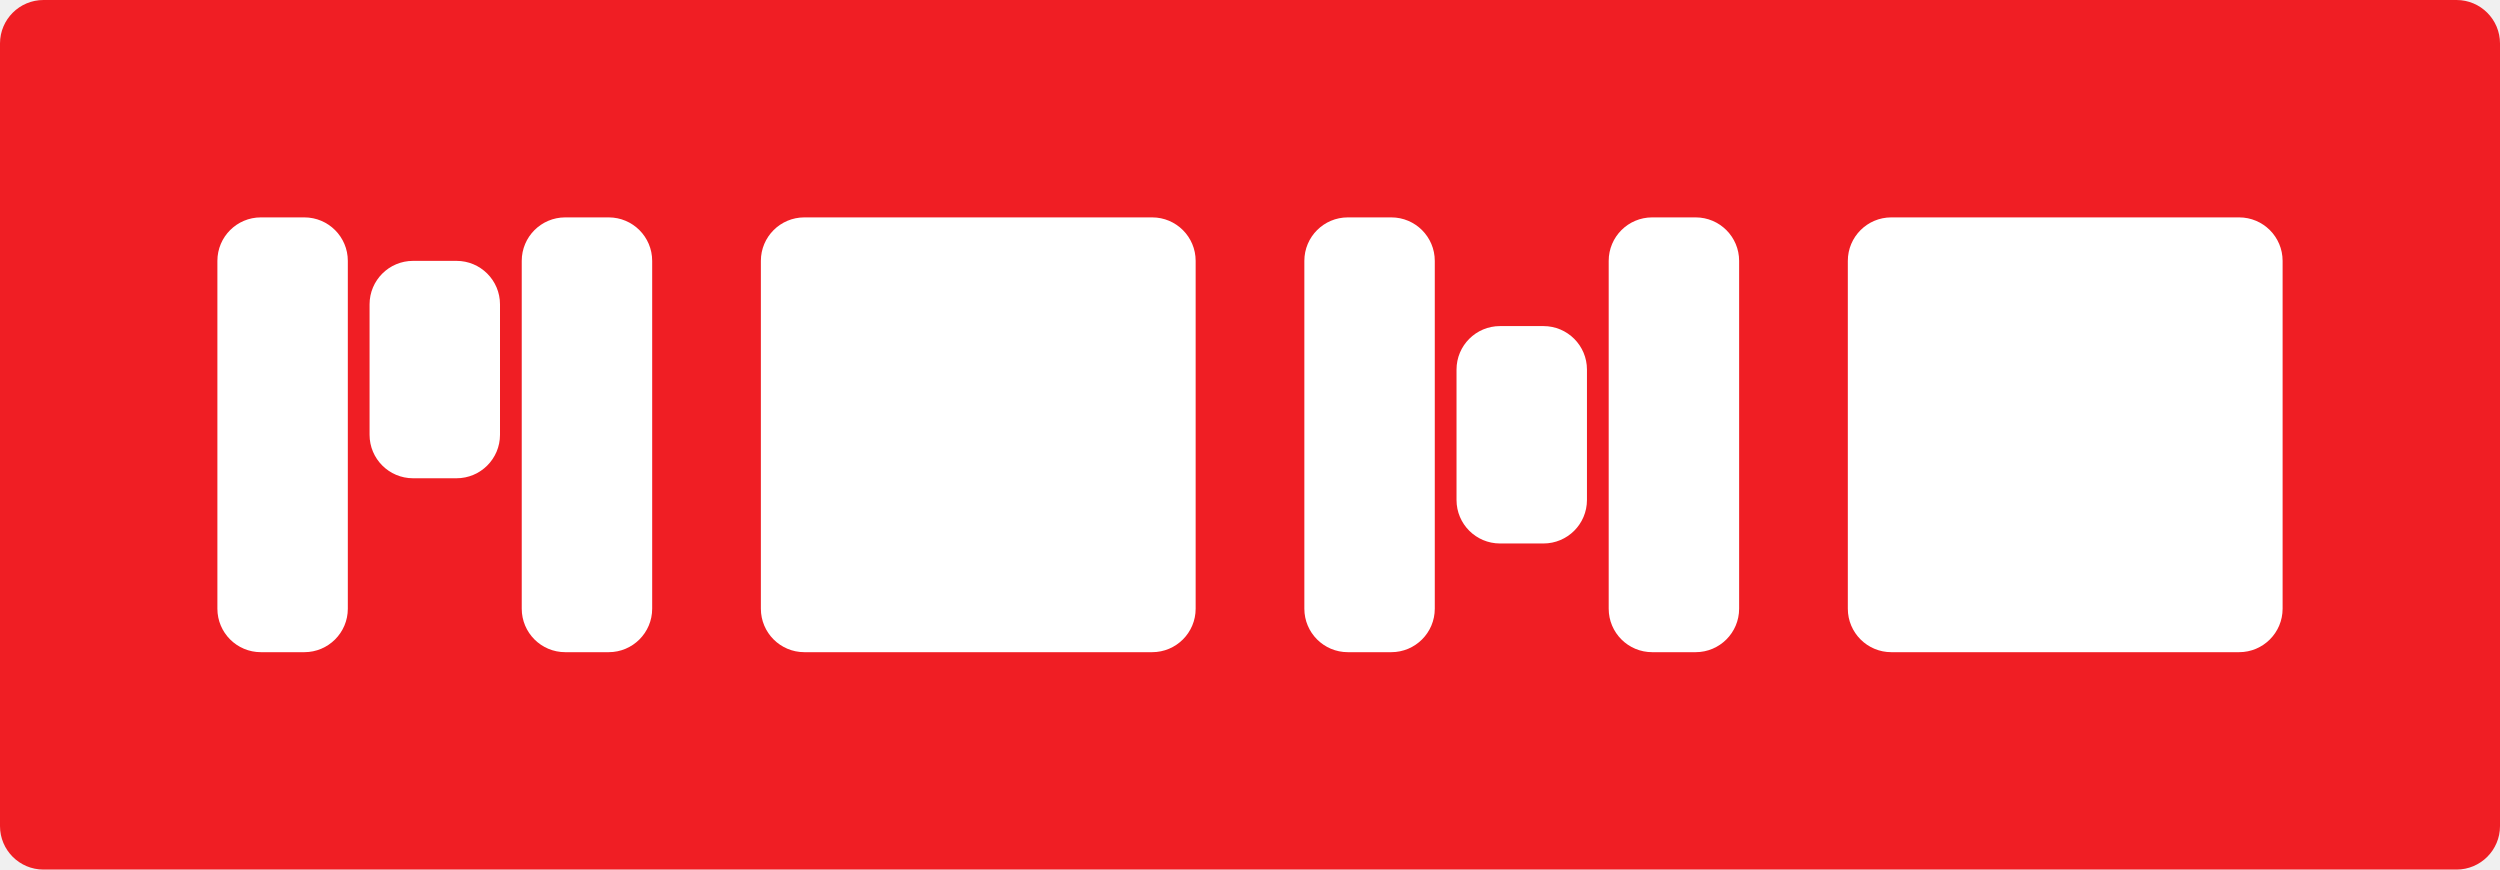
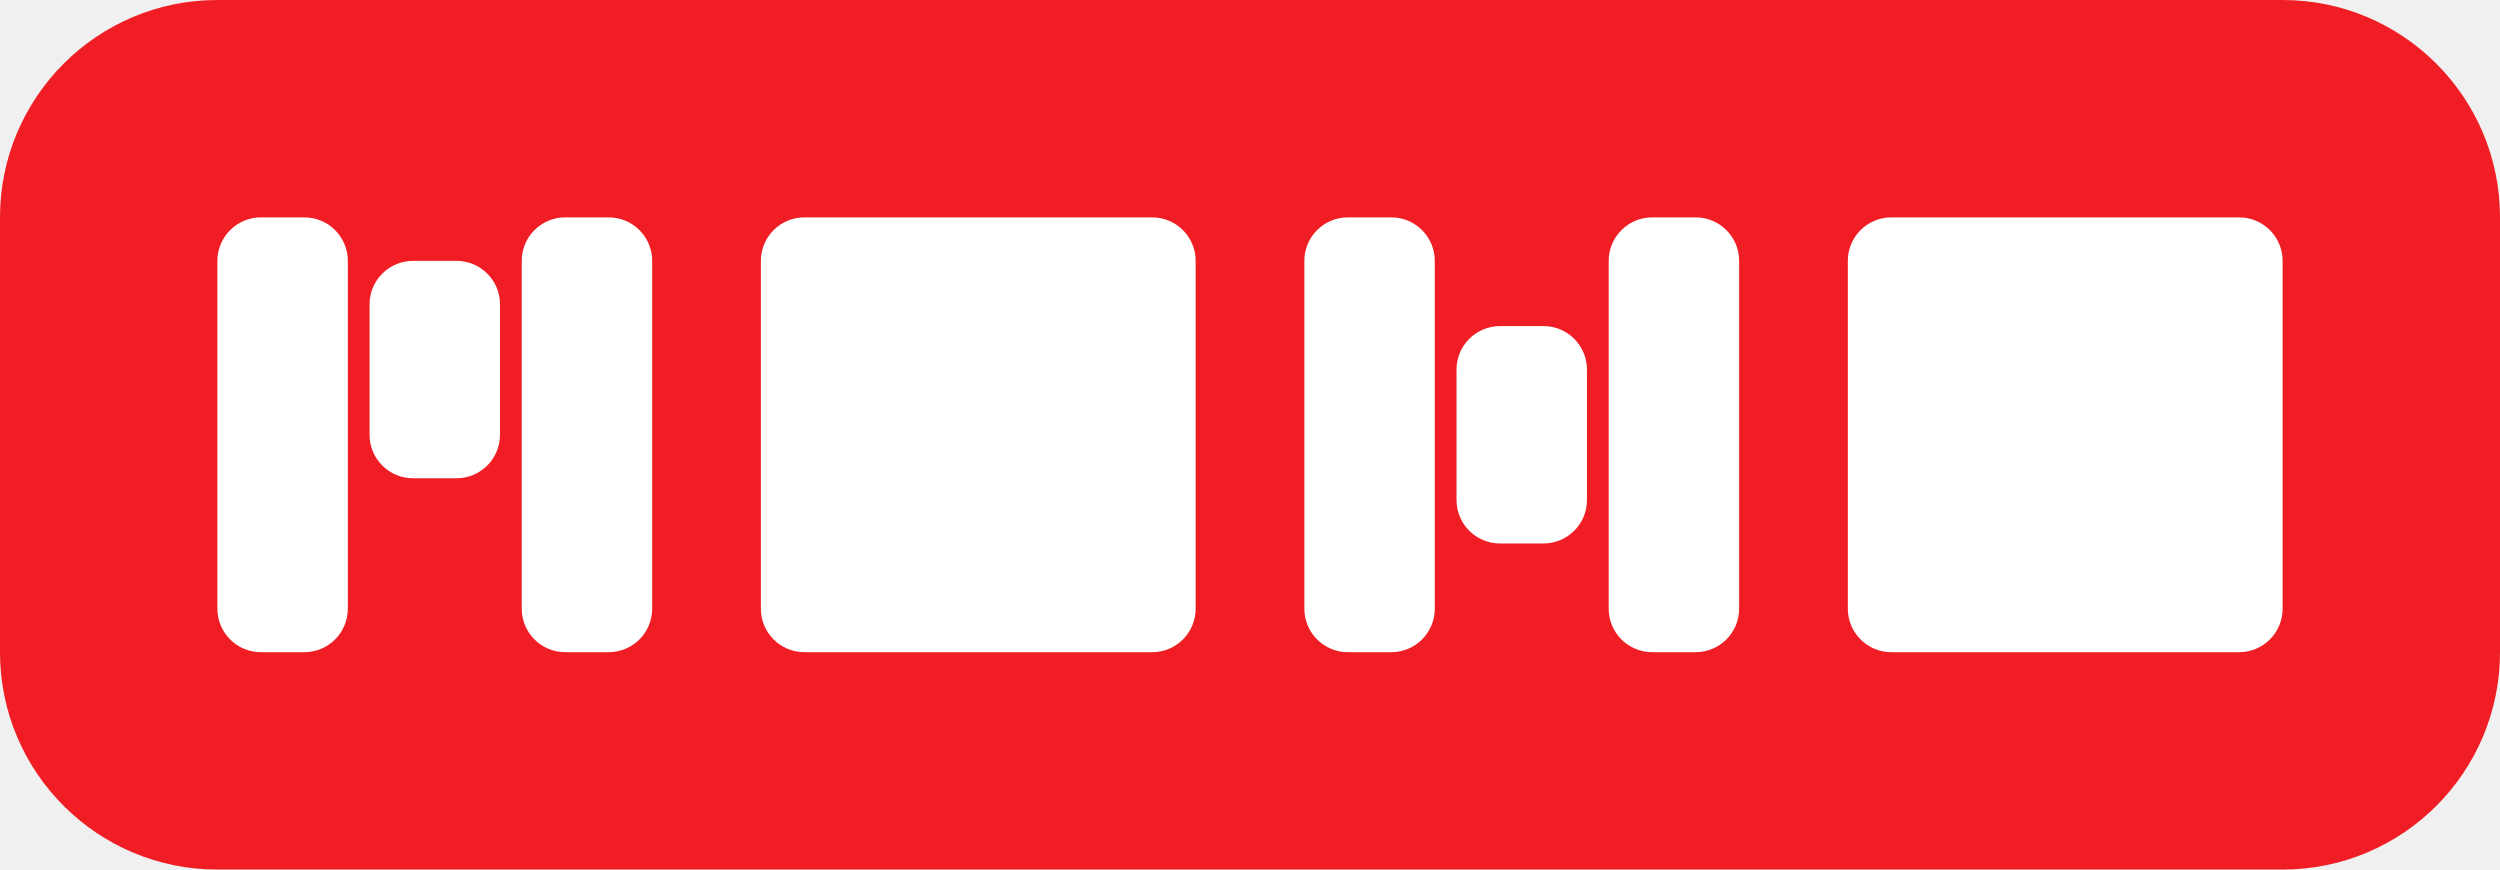
<svg xmlns="http://www.w3.org/2000/svg" width="575" height="200" viewBox="0 0 575 200" fill="none">
-   <rect width="575" height="200" rx="10" fill="#F01E24" />
+   <rect width="575" height="200" rx="50" fill="#F01E24" />
  <rect x="50" y="50" width="30" height="100" rx="10" fill="white" />
  <rect x="85" y="60" width="30" height="50" rx="10" fill="white" />
  <rect x="120" y="50" width="30" height="100" rx="10" fill="white" />
  <rect x="175" y="50" width="100" height="100" rx="10" fill="white" />
  <rect x="300" y="50" width="30" height="100" rx="10" fill="white" />
  <rect x="335" y="75" width="30" height="50" rx="10" fill="white" />
  <rect x="370" y="50" width="30" height="100" rx="10" fill="white" />
  <rect x="425" y="50" width="100" height="100" rx="10" fill="white" />
</svg>
